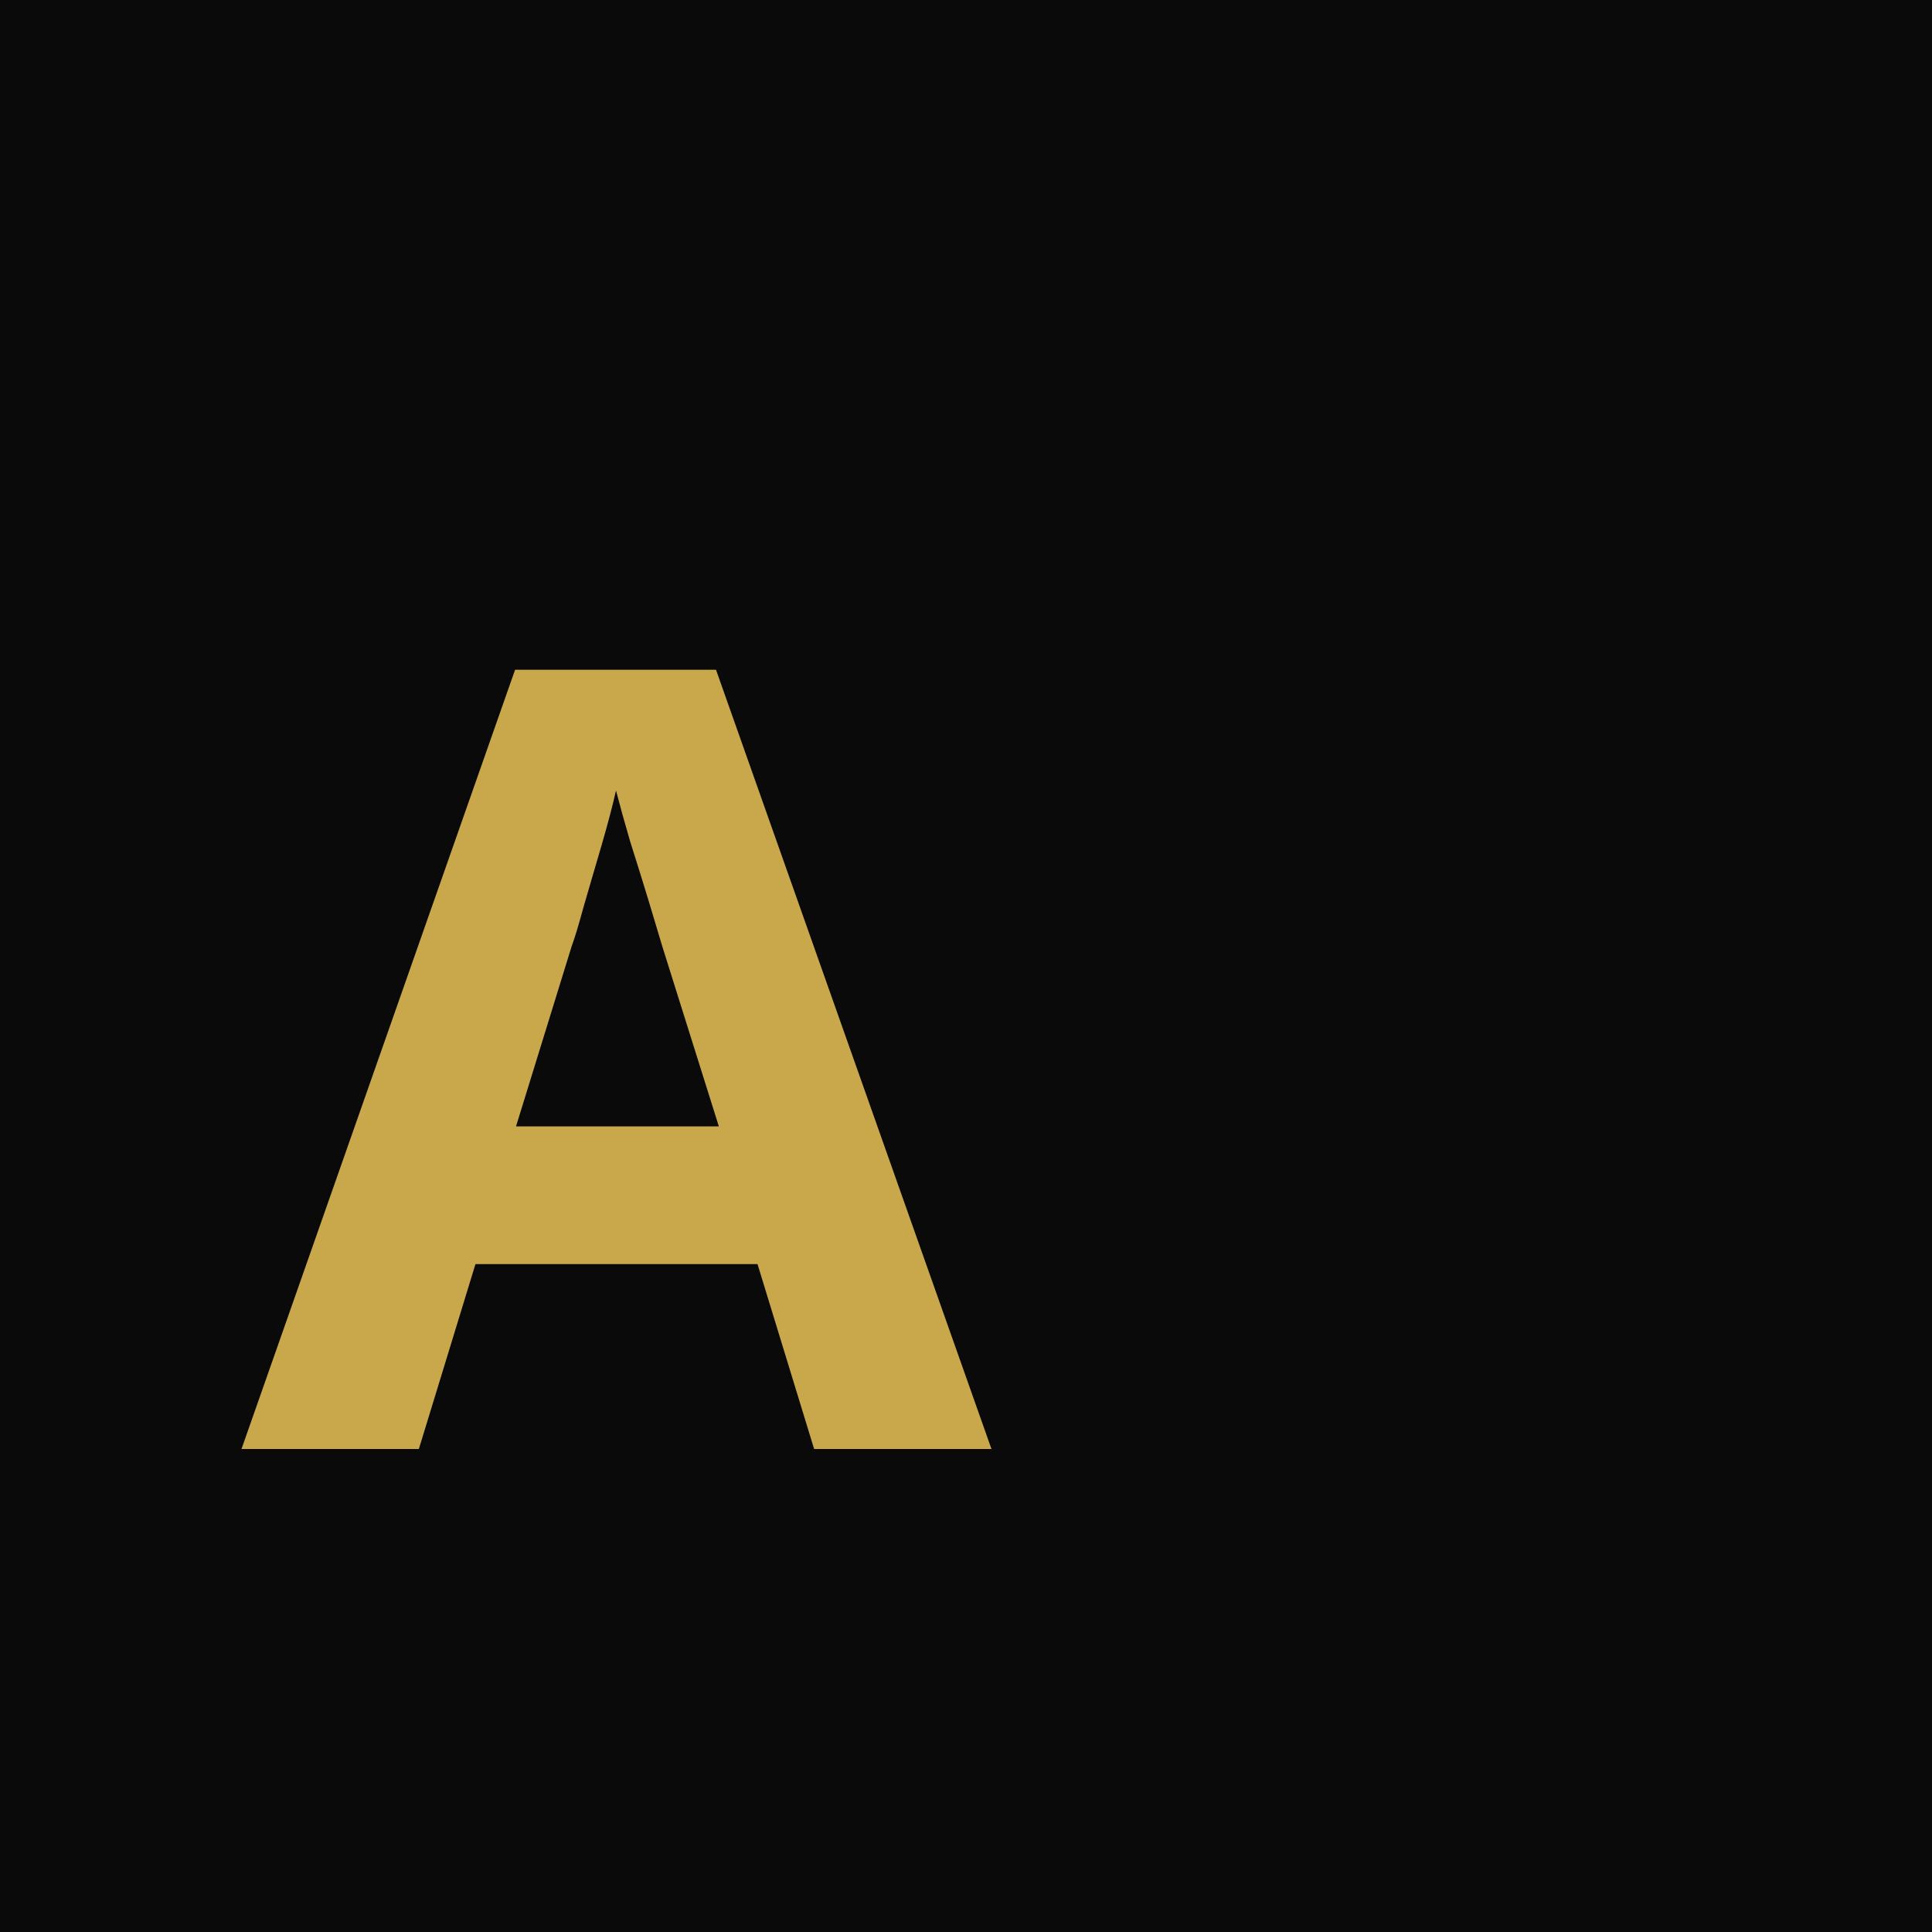
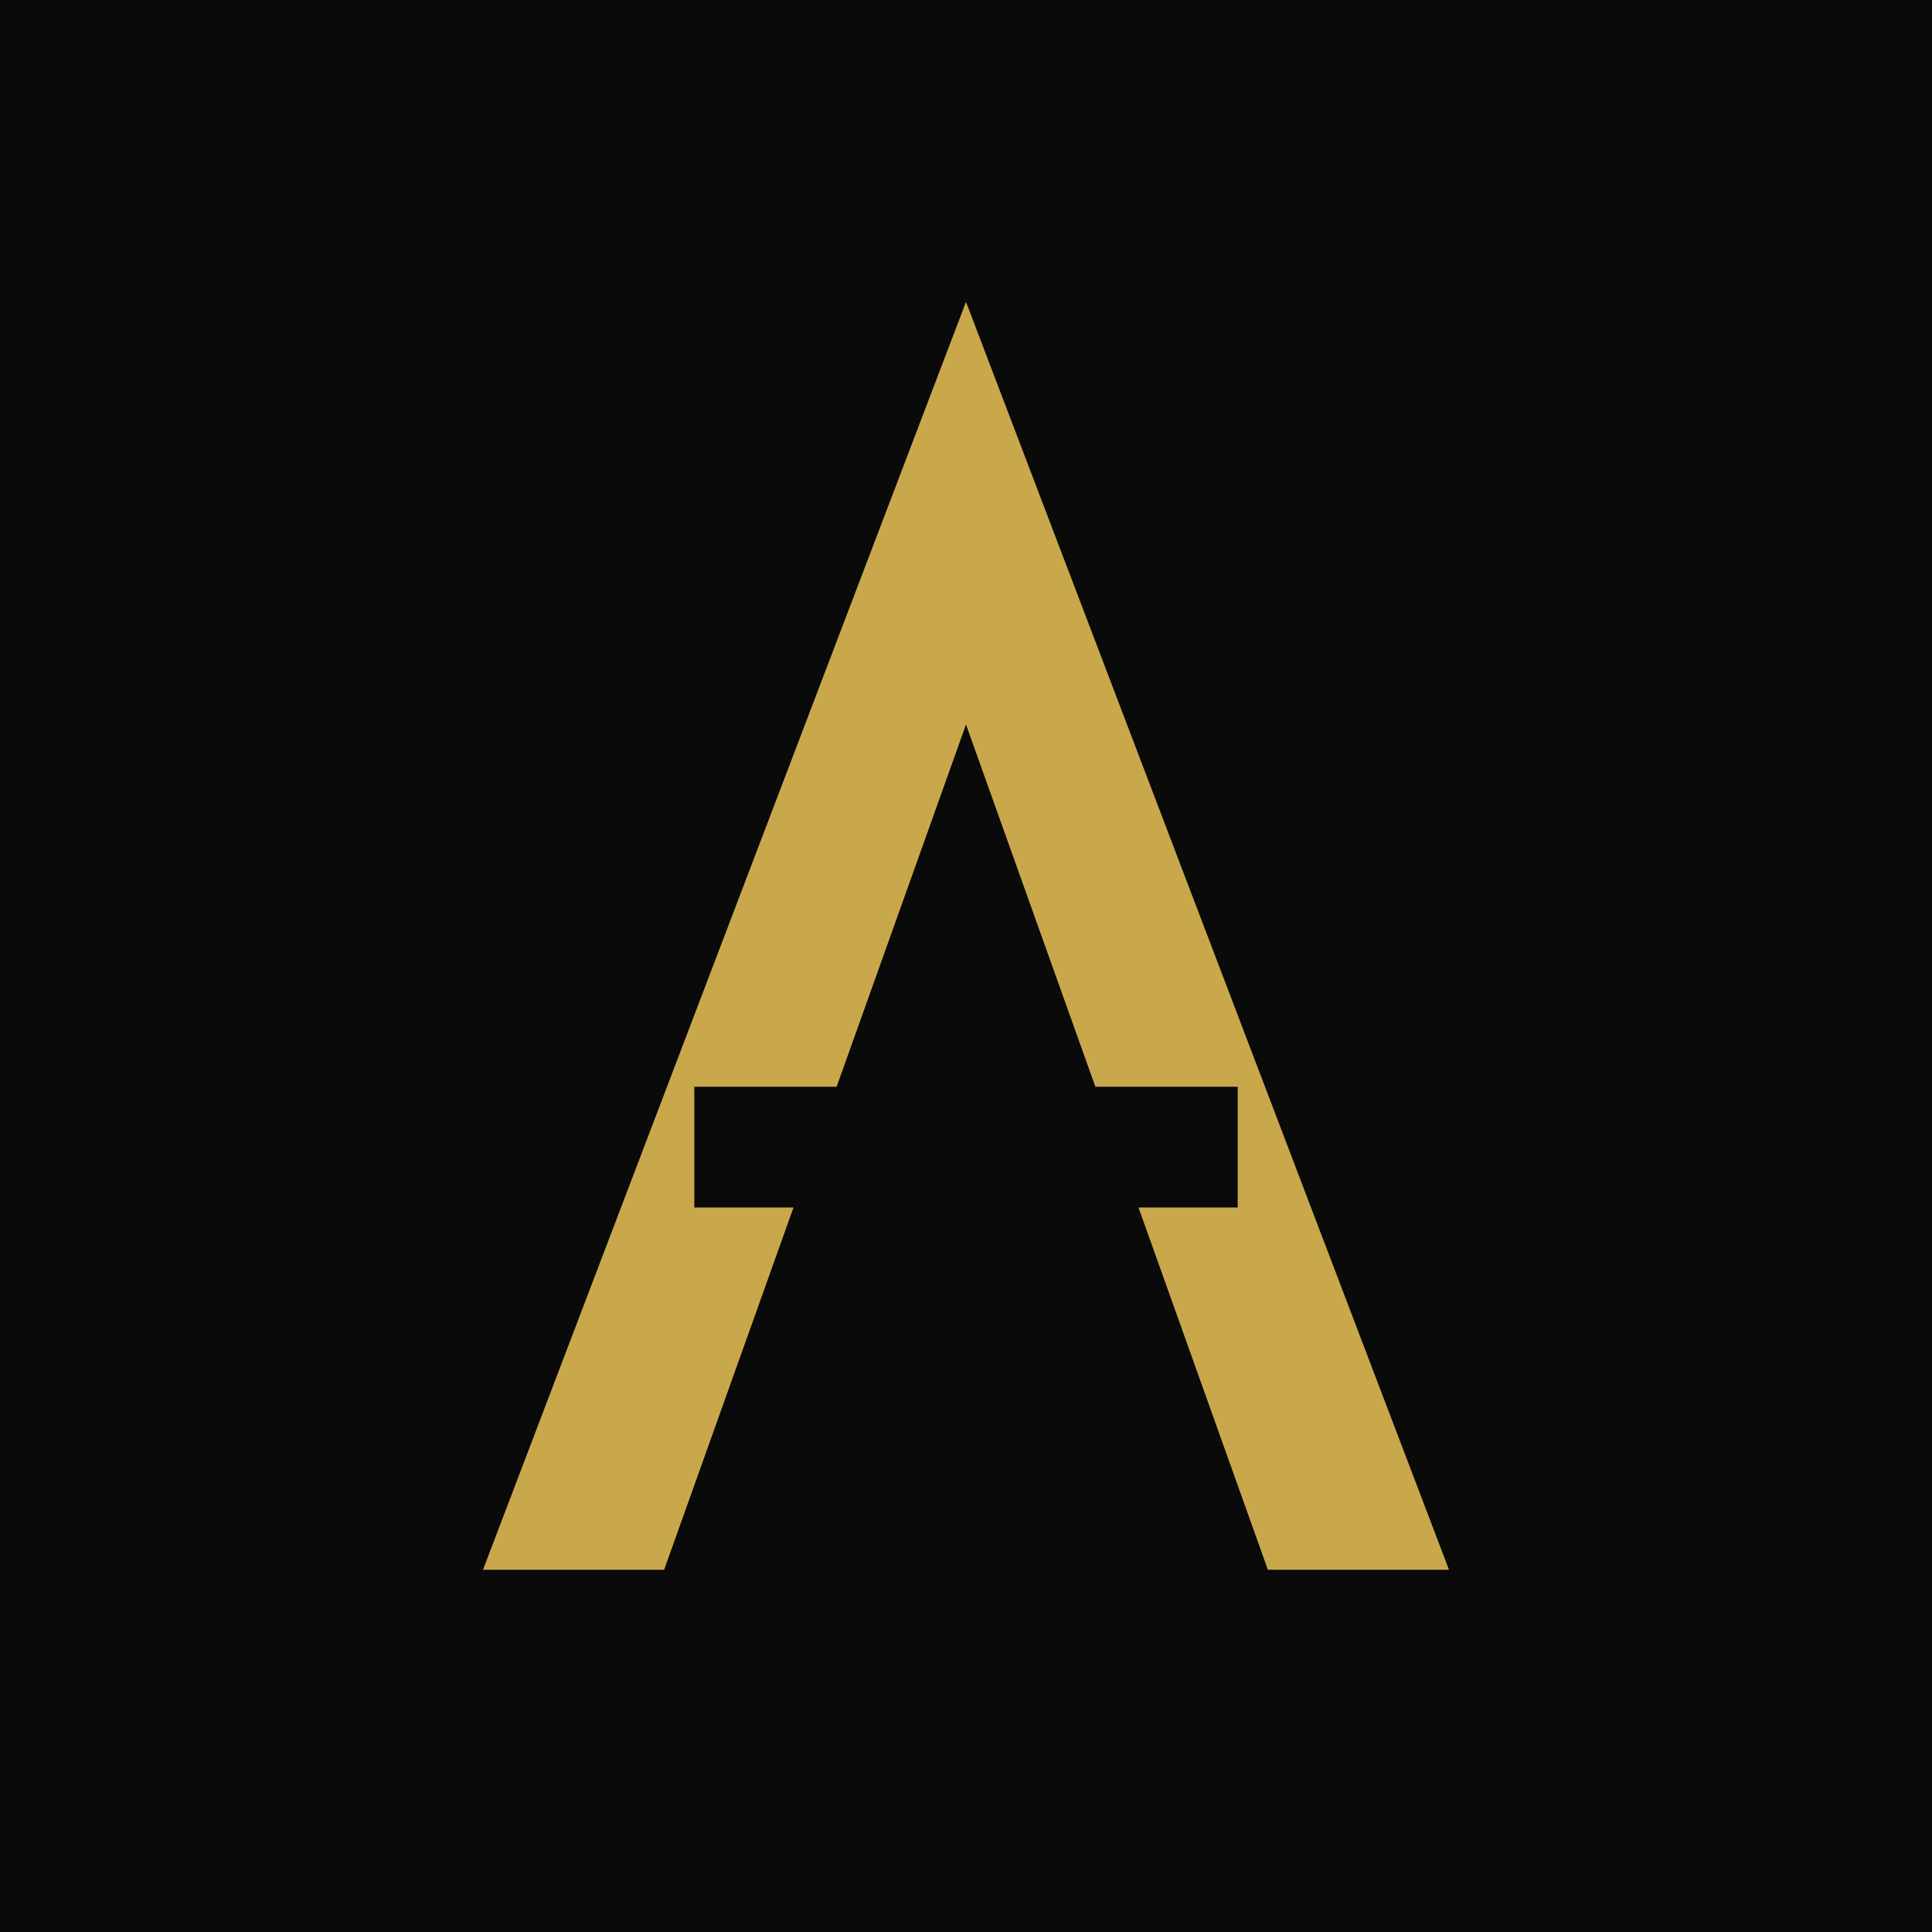
<svg xmlns="http://www.w3.org/2000/svg" viewBox="0 0 32 32">
  <rect width="32" height="32" fill="#0A0A0A" />
-   <text x="4" y="24" font-family="Arial Black" font-size="18" font-weight="900" fill="#C9A84C">A</text>
+   <polygon points="16,5 24,26 21,26 16,12 11,26 8,26" fill="#C9A84C" />
+   <rect x="11.5" y="18" width="9" height="2" fill="#0A0A0A" />
</svg>
